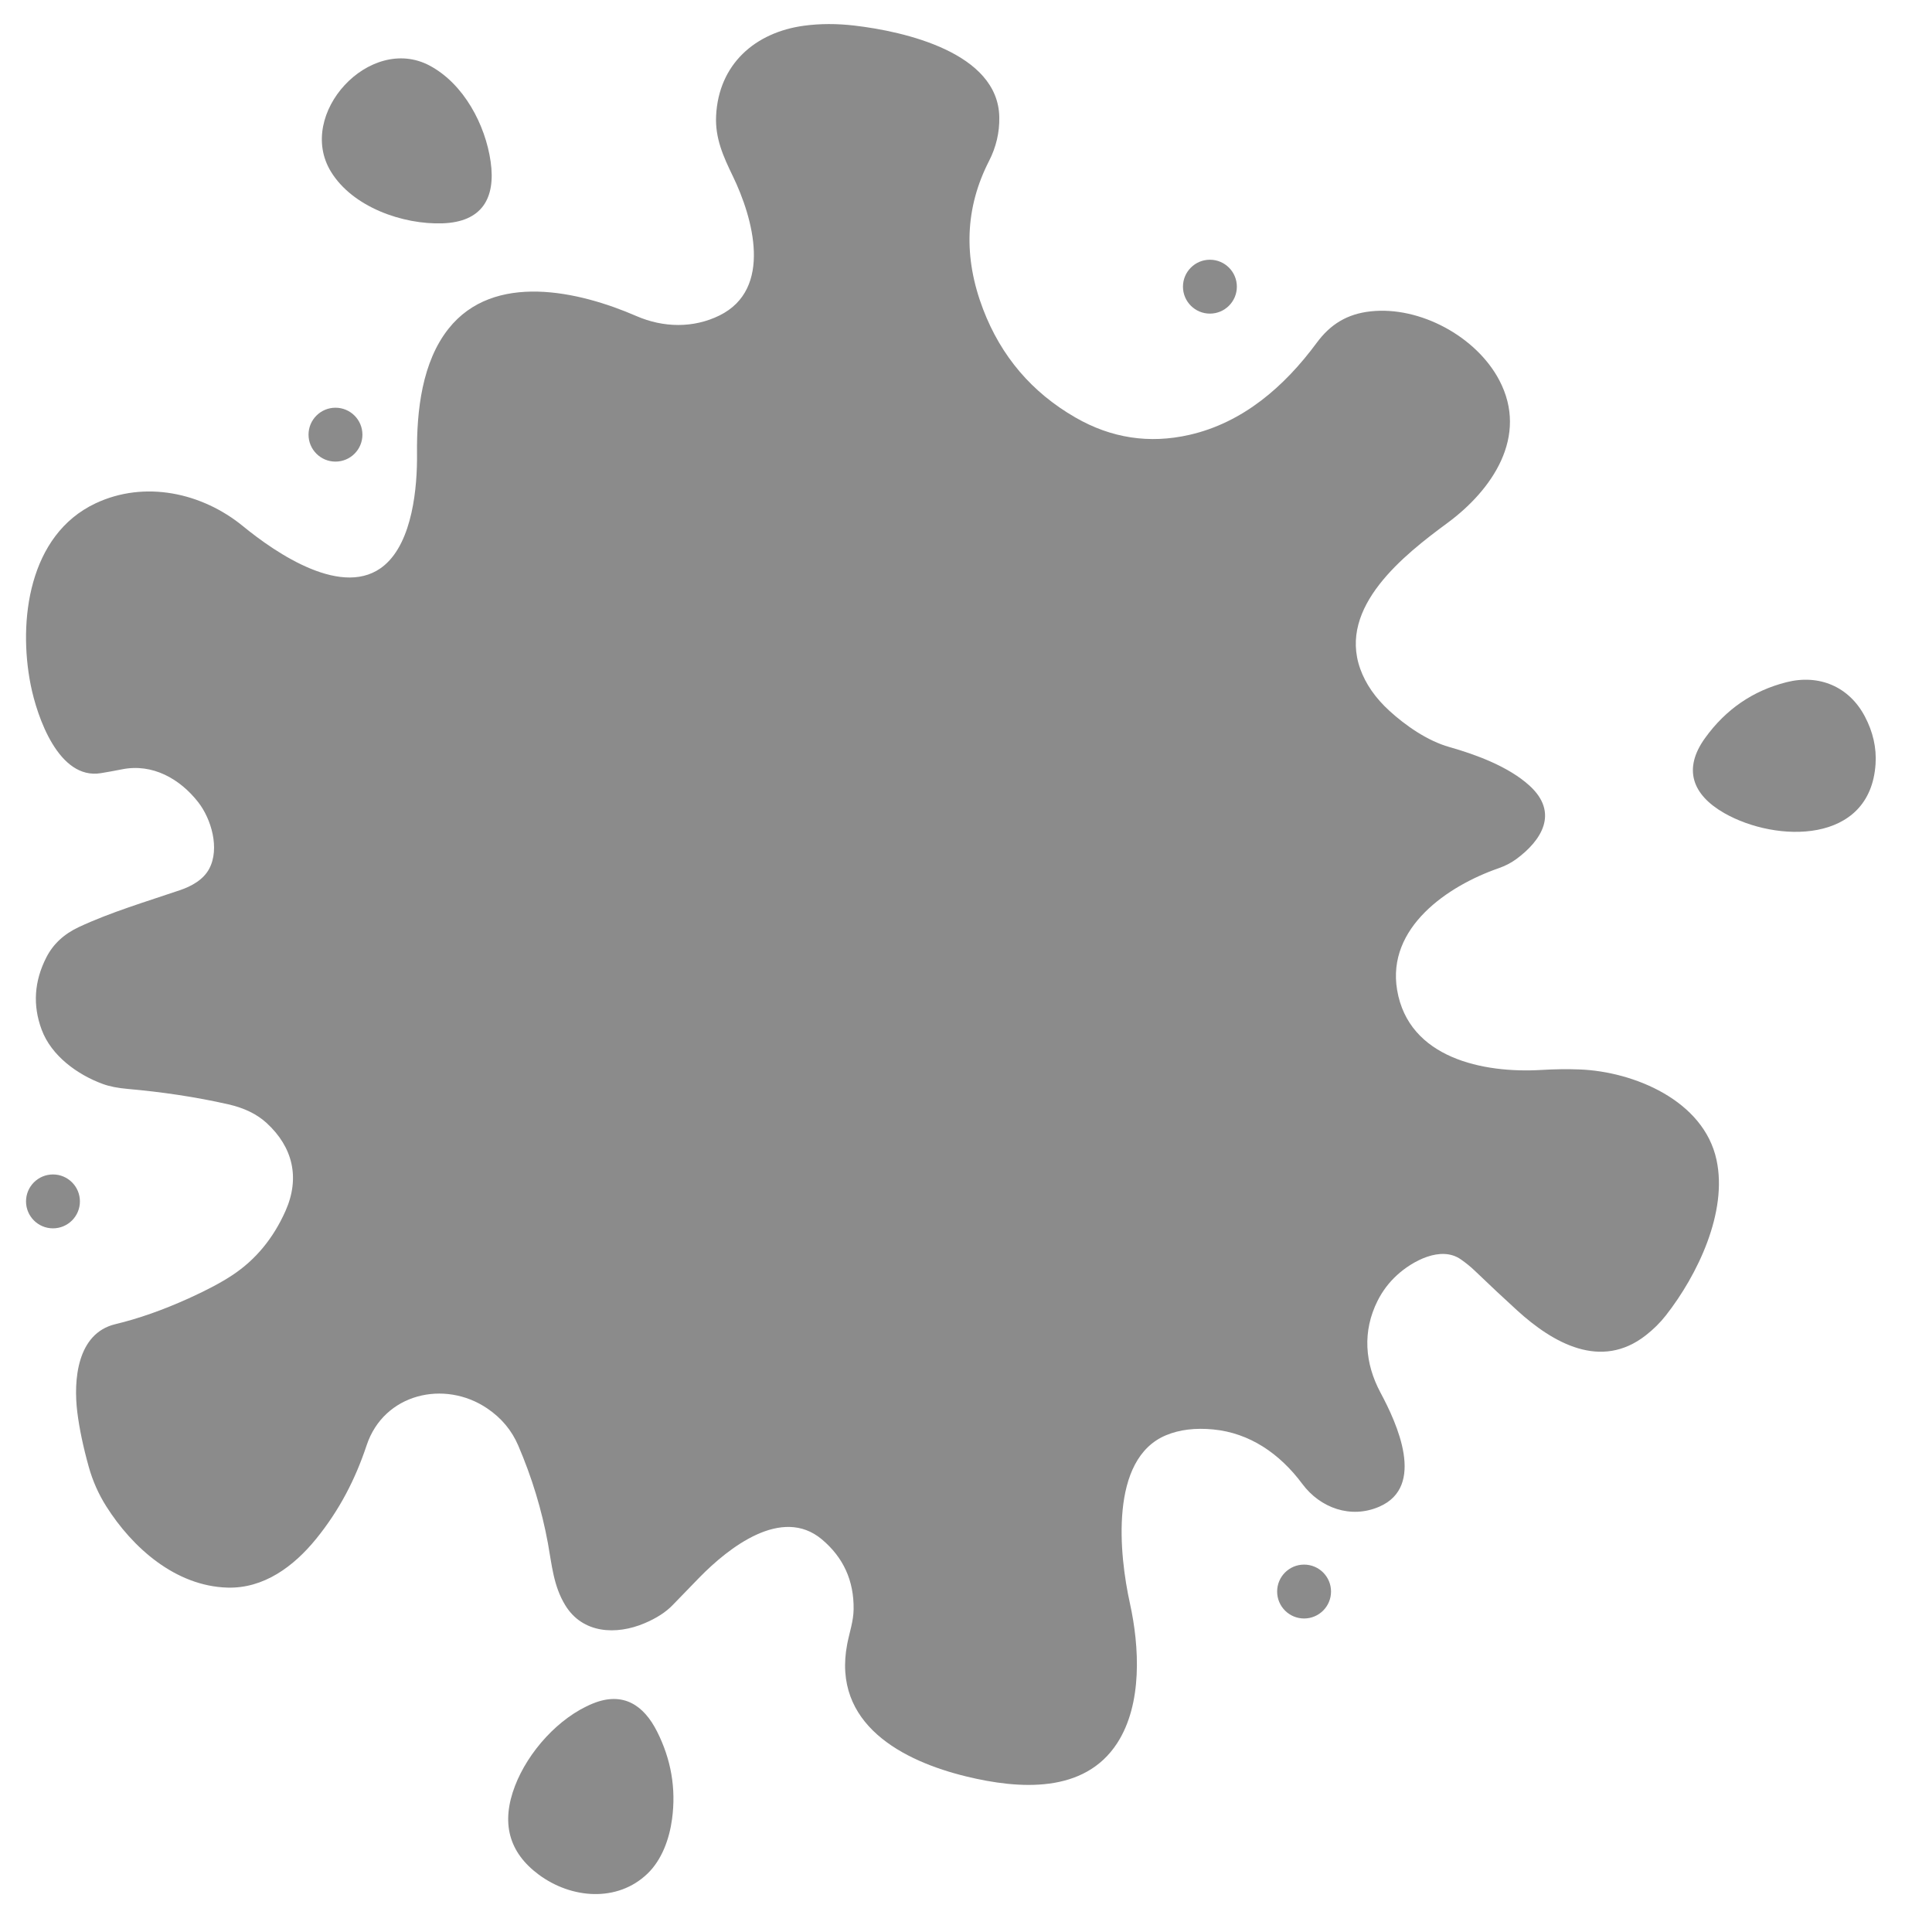
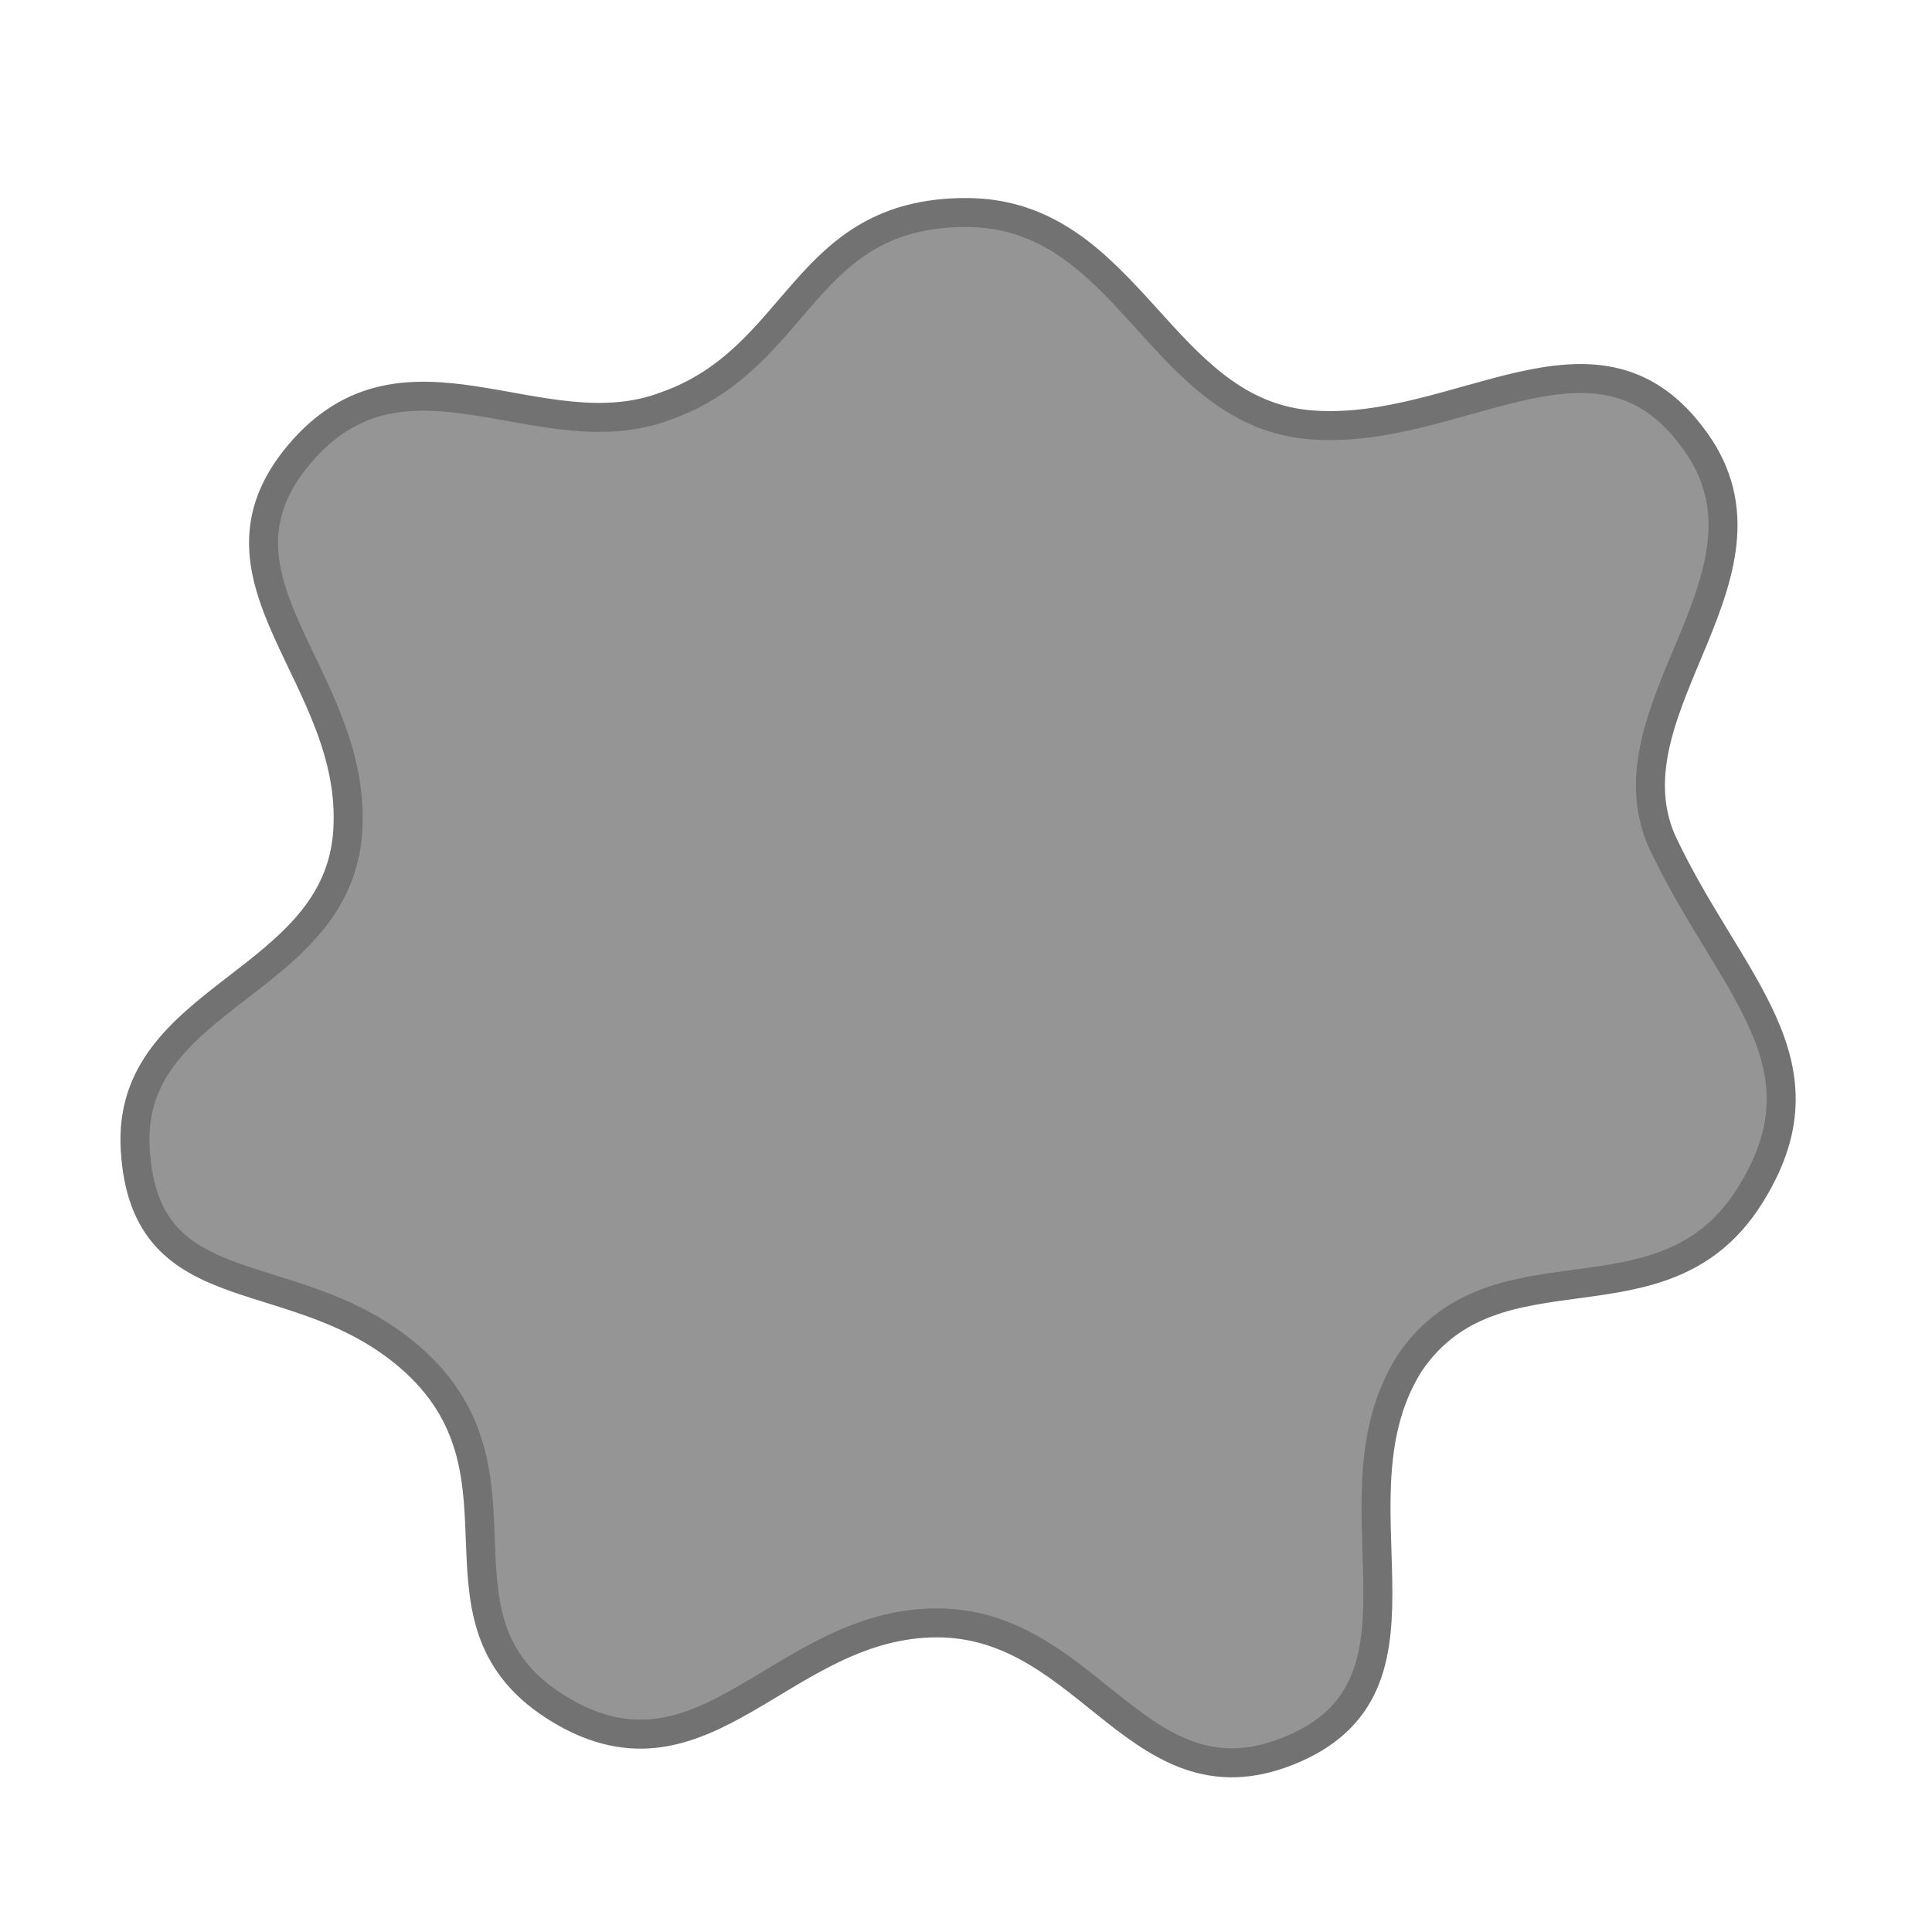
- <svg xmlns="http://www.w3.org/2000/svg" version="1.1" viewBox="0 0 792.536 800.934">
-   <path d="M 201.949 583.854 C 184.259 571.904 159.149 577.664 151.989 599.154 C 147.269 613.344 140.689 626.064 131.099 637.894 C 121.729 649.454 109.309 658.594 94.289 658.164 C 72.779 657.534 54.909 641.674 43.999 624.384 C 40.819 619.344 38.412 613.901 36.779 608.054 C 34.466 599.741 32.886 592.184 32.039 585.384 C 30.419 572.254 31.879 552.774 47.809 548.954 C 57.409 546.654 67.569 543.078 78.289 538.224 C 85.762 534.851 91.802 531.634 96.409 528.574 C 105.982 522.221 113.292 513.378 118.339 502.044 C 124.449 488.314 121.429 475.594 110.569 465.594 C 106.576 461.914 101.286 459.324 94.699 457.824 C 80.879 454.694 67.059 452.684 53.009 451.434 C 48.836 451.068 45.389 450.388 42.669 449.394 C 32.099 445.534 21.279 437.704 17.259 426.844 C 13.512 416.751 14.166 406.764 19.219 396.884 C 22.019 391.398 26.509 387.211 32.689 384.324 C 45.939 378.144 60.669 373.764 74.659 369.014 C 79.349 367.424 84.309 364.714 86.729 360.154 C 91.189 351.764 87.599 339.494 82.139 332.524 C 74.579 322.864 63.239 316.404 50.609 318.924 C 47.562 319.531 44.629 320.064 41.809 320.524 C 24.379 323.394 15.389 297.324 12.719 283.924 C 7.449 257.424 11.899 221.774 39.549 208.694 C 59.959 199.044 83.739 204.214 100.759 218.154 C 114.289 229.234 142.579 248.714 159.419 234.284 C 171.029 224.344 173.019 201.934 172.869 188.124 C 172.689 170.034 175.009 150.034 185.939 136.264 C 204.679 112.644 239.939 120.654 263.789 131.014 C 275.019 135.894 287.459 136.104 298.249 130.784 C 320.479 119.824 312.169 90.334 303.789 73.024 C 299.819 64.844 296.389 57.234 296.859 47.934 C 297.939 26.624 312.989 13.364 333.429 10.644 C 339.982 9.771 346.906 9.758 354.199 10.604 C 374.809 13.014 413.749 21.754 414.249 48.534 C 414.369 54.908 412.949 60.981 409.989 66.754 C 400.089 86.081 399.272 106.564 407.539 128.204 C 414.999 147.731 427.756 162.691 445.809 173.084 C 460.696 181.664 476.449 184.061 493.069 180.274 C 515.219 175.224 532.419 160.284 545.819 142.134 C 551.489 134.454 558.409 130.134 568.209 129.074 C 588.539 126.854 611.949 139.454 621.509 157.604 C 633.829 180.994 618.469 203.224 599.999 216.824 C 582.079 230.024 554.639 251.544 563.889 277.314 C 566.129 283.561 570.139 289.334 575.919 294.634 C 582.639 300.794 591.749 307.124 600.789 309.684 C 611.929 312.834 625.379 317.814 634.019 325.674 C 646.399 336.944 639.049 348.454 628.499 356.194 C 626.399 357.734 623.932 358.998 621.099 359.984 C 600.209 367.264 574.809 384.464 579.159 410.384 C 583.919 438.744 615.019 444.974 638.849 443.564 C 644.502 443.224 649.832 443.154 654.839 443.354 C 677.179 444.214 706.209 456.124 711.559 480.784 C 716.269 502.464 703.709 528.554 690.569 545.324 C 688.216 548.338 685.419 551.104 682.179 553.624 C 663.679 568.044 643.909 556.894 628.919 543.244 C 623.426 538.244 617.569 532.758 611.349 526.784 C 609.636 525.144 607.709 523.578 605.569 522.084 C 597.259 516.294 585.369 522.864 579.069 528.664 C 575.749 531.711 573.079 535.248 571.059 539.274 C 564.739 551.914 565.729 565.124 572.299 577.384 C 579.079 590.034 591.159 616.234 571.749 624.624 C 559.979 629.724 547.309 625.194 539.869 615.184 C 530.429 602.494 517.949 594.054 502.949 592.594 C 495.476 591.874 488.959 592.671 483.399 594.984 C 459.779 604.794 463.959 644.584 468.399 664.684 C 472.359 682.664 473.629 706.374 463.159 722.584 C 449.519 743.714 422.339 741.724 400.739 736.494 C 374.209 730.074 344.809 714.764 351.209 681.534 C 352.119 676.794 353.789 672.164 353.859 667.164 C 354.026 655.338 349.642 645.674 340.709 638.174 C 324.039 624.184 301.929 641.734 290.029 653.874 C 286.262 657.728 282.539 661.568 278.859 665.394 C 276.032 668.334 272.132 670.854 267.159 672.954 C 255.439 677.904 241.539 677.254 234.339 665.494 C 229.409 657.454 228.759 648.634 227.139 639.794 C 224.606 625.988 220.496 612.461 214.809 599.214 C 212.116 592.941 207.829 587.821 201.949 583.854 Z" style="fill: rgb(139, 139, 139);" />
-   <path d="M 178.119 27.204 C 192.259 34.744 201.219 51.704 203.399 67.044 C 205.559 82.274 199.709 92.014 183.479 92.584 C 167.029 93.164 146.179 85.884 137.189 71.164 C 122.609 47.304 153.319 13.984 178.119 27.204 Z" style="fill: rgb(139, 139, 139);" />
-   <circle cx="501.559" cy="118.844" r="11.17" style="fill: rgb(139, 139, 139);" />
-   <circle cx="139.069" cy="180.194" r="11.17" style="fill: rgb(139, 139, 139);" />
-   <path d="M 740.569 282.814 C 754.119 279.394 766.539 284.644 773.059 297.014 C 776.452 303.447 777.932 310.017 777.499 316.724 C 775.319 350.114 736.279 349.374 714.779 337.084 C 701.569 329.534 697.539 318.834 706.819 305.964 C 715.406 294.051 726.656 286.334 740.569 282.814 Z" style="fill: rgb(139, 139, 139);" />
-   <circle cx="21.959" cy="498.054" r="11.17" style="fill: rgb(139, 139, 139);" />
-   <circle cx="540.599" cy="659.794" r="11.17" style="fill: rgb(139, 139, 139);" />
-   <path d="M 223.339 777.154 C 210.879 767.914 207.606 755.624 213.519 740.284 C 218.889 726.334 231.529 711.984 245.809 706.194 C 258.399 701.094 266.909 706.994 272.349 717.764 C 278.216 729.364 280.299 741.467 278.599 754.074 C 277.489 762.364 274.369 771.024 268.399 776.754 C 255.929 788.734 236.849 787.174 223.339 777.154 Z" style="fill: rgb(139, 139, 139);" />
+ <svg xmlns="http://www.w3.org/2000/svg" viewBox="0 0 200 200">
+   <path d="M 100 22 C 117 22 120 43 136 44 C 151 45 165 32 175 45 C 186 59 166 73 172 87 C 179 102 190 110 181 124 C 172 138 155 128 146 141 C 137 155 150 174 134 181 C 118 188 113 168 97 168 C 81 168 73 186 58 177 C 43 168 56 153 43 141 C 31 130 15 136 14 119 C 13 103 35 102 36 86 C 37 70 20 60 31 47 C 42 34 56 47 69 42 C 83 37 83 22 100 22 Z" fill="#959595" stroke="#727272" stroke-width="3" stroke-linejoin="round" />
</svg>
